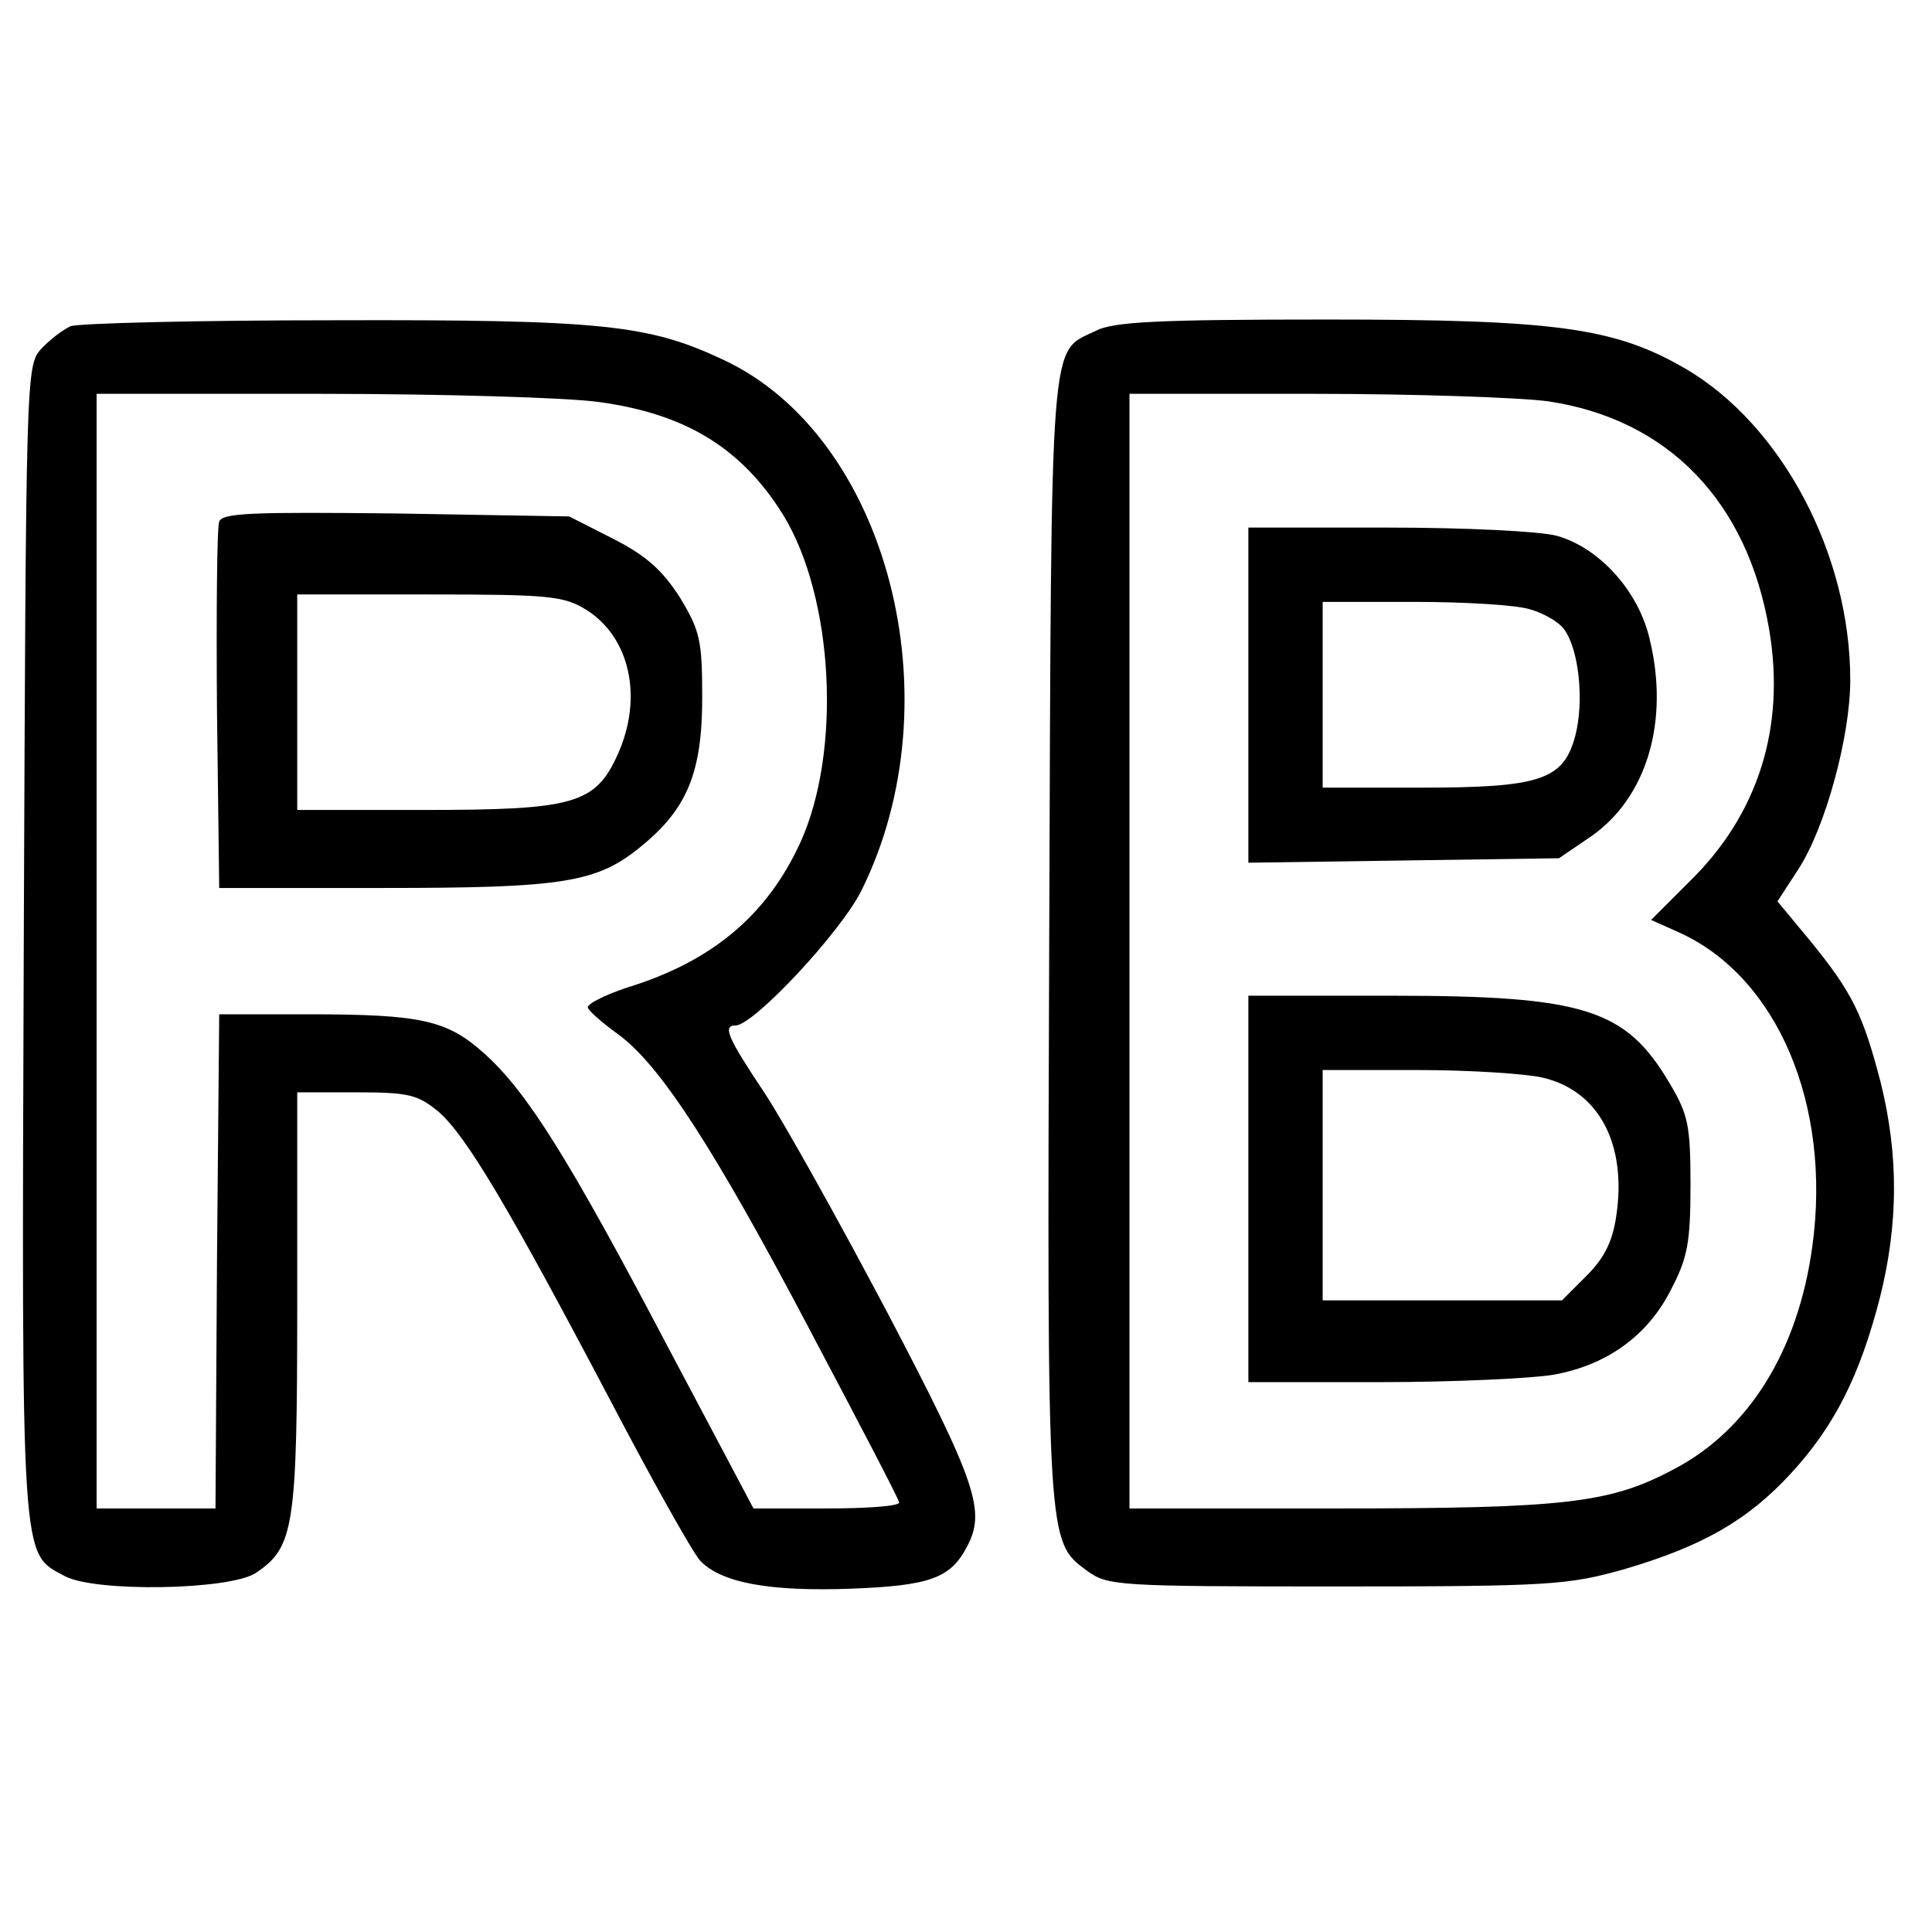
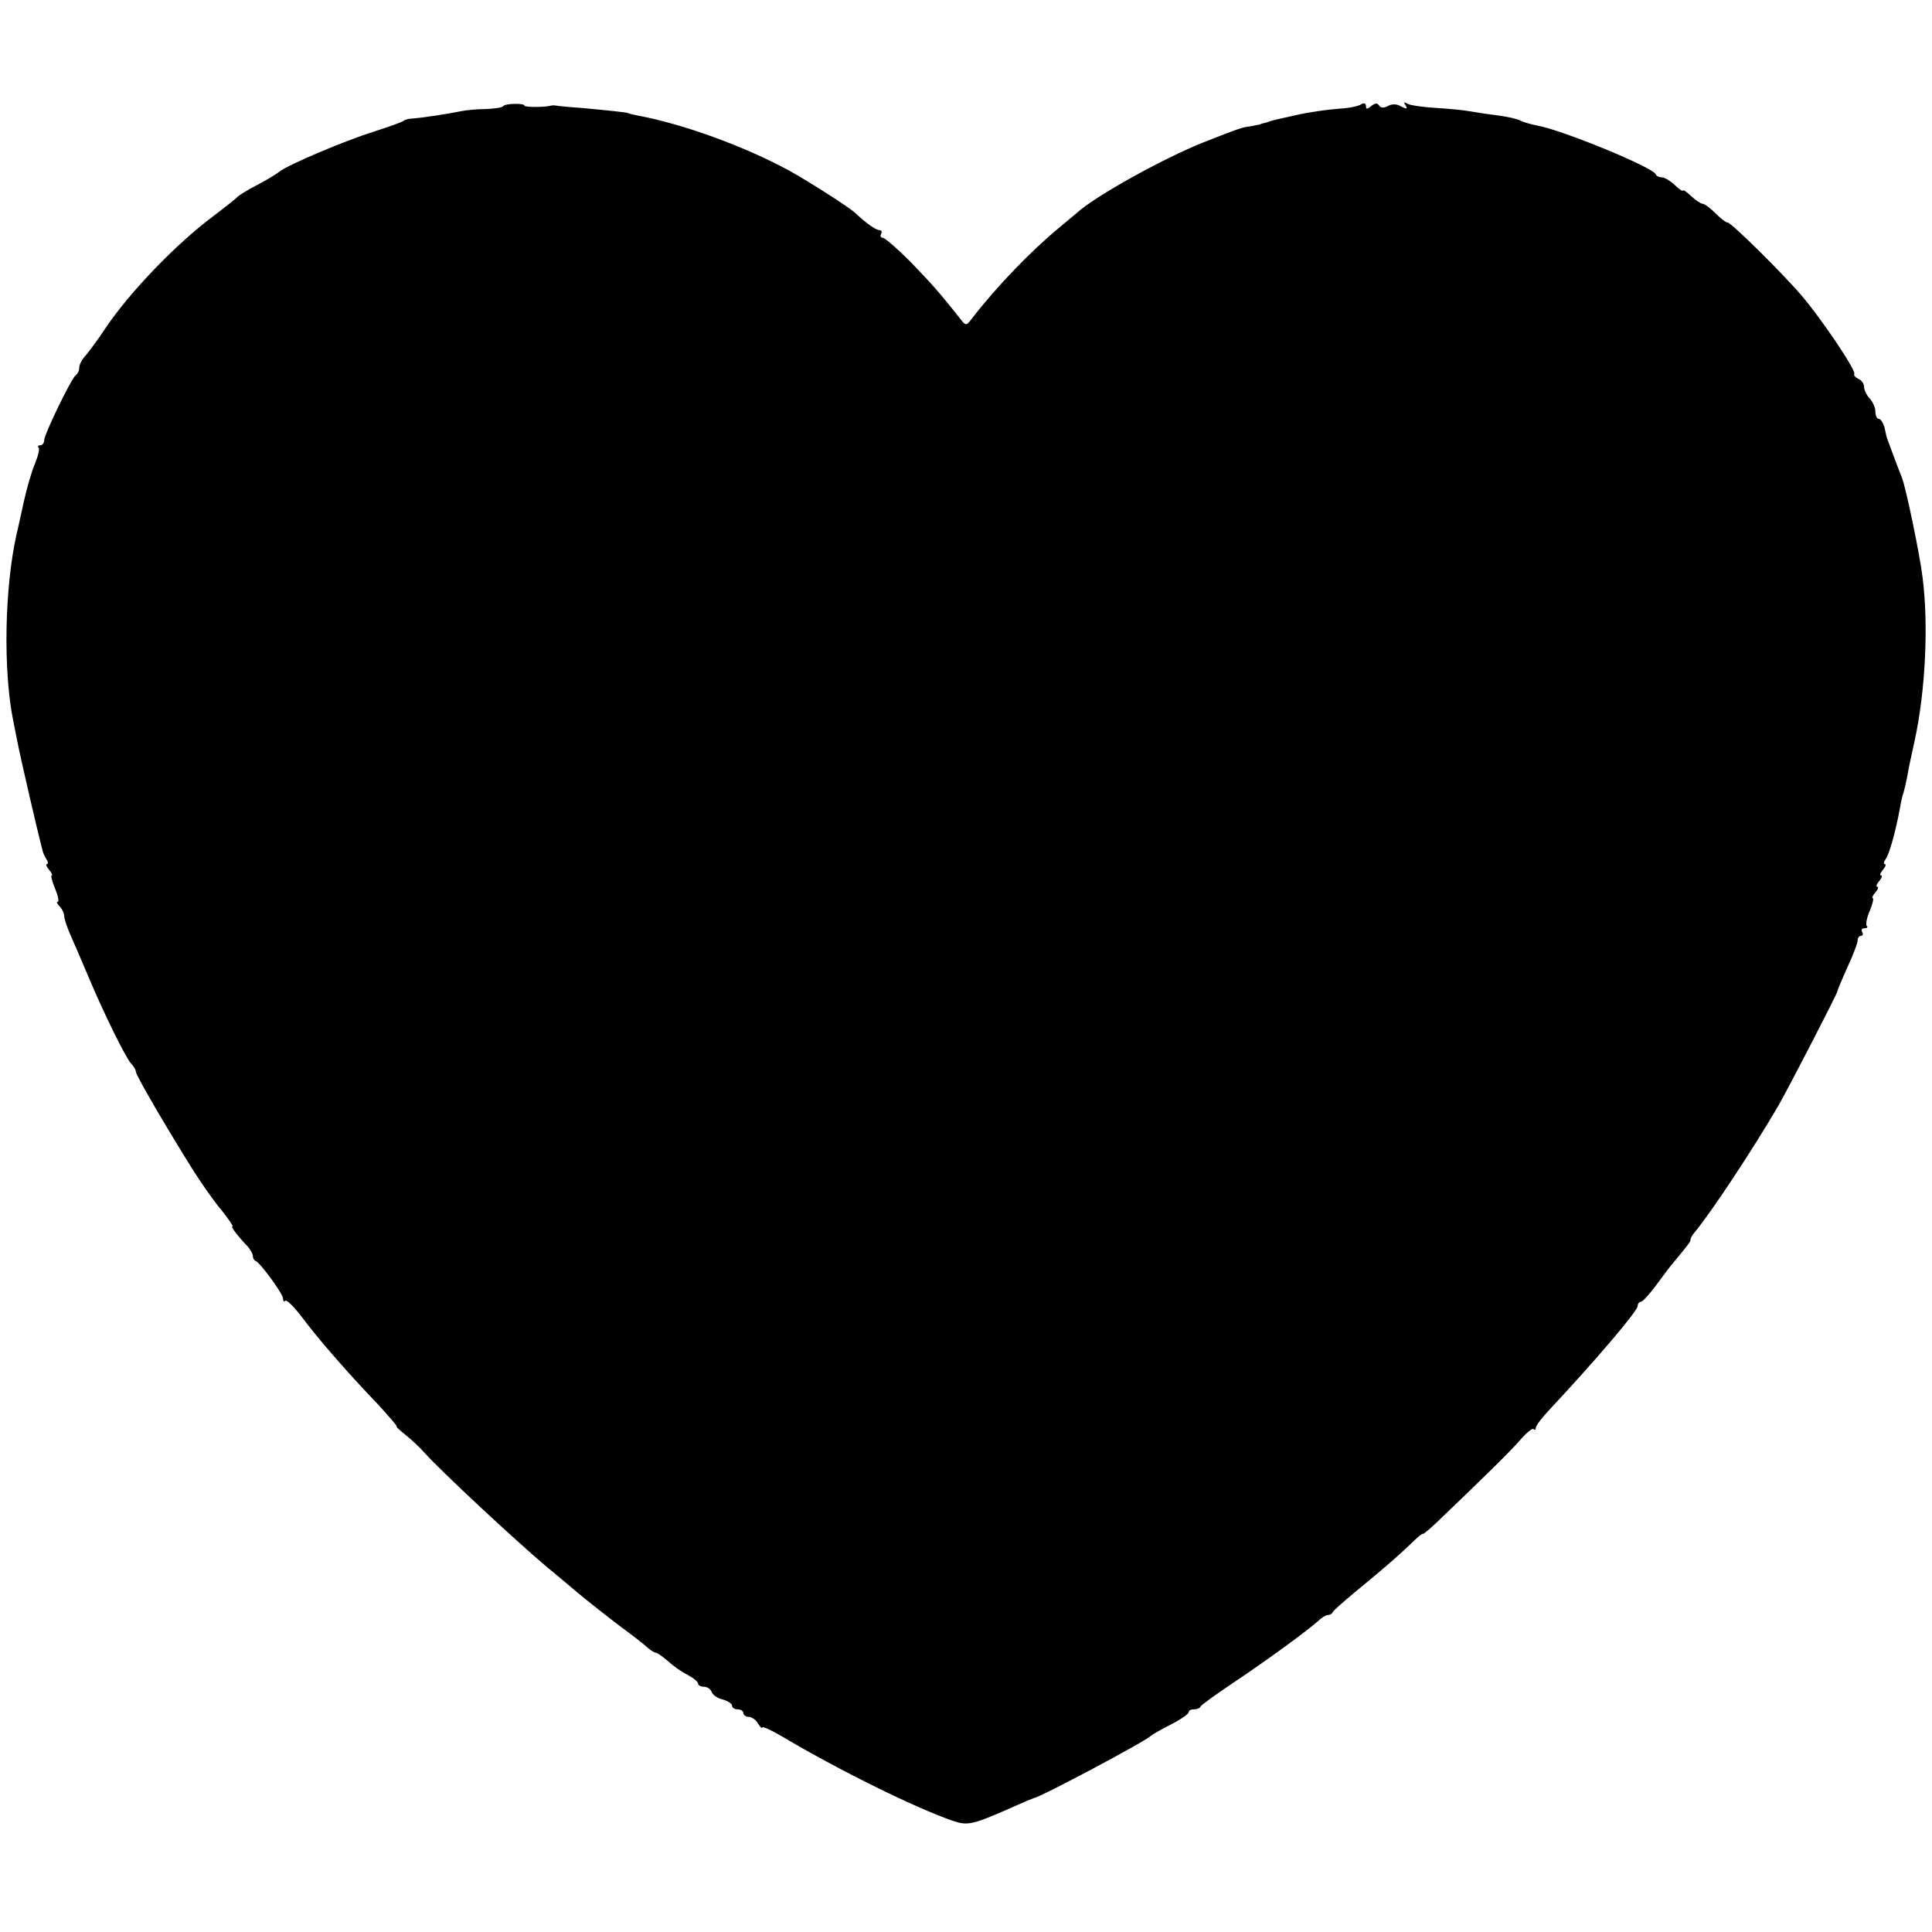
- <svg xmlns="http://www.w3.org/2000/svg" version="1.0" width="260pt" height="260pt" viewBox="0 0 260 260" preserveAspectRatio="xMidYMid meet">
-   <g transform="translate(0,260) scale(0.1,-0.1)" fill="#000000" stroke="none">
-     <path d="M95 2161 c-11 -5 -29 -19 -40 -31 -20 -22 -20 -38 -23 -797 -3 -847 -4 -822 55 -854 41 -22 221 -19 257 4 52 35 56 60 56 367 l0 280 79 0 c71 0 83 -3 111 -26 37 -32 93 -126 230 -386 57 -109 112 -207 122 -218 28 -30 93 -42 203 -38 106 4 134 14 156 56 26 48 14 85 -106 314 -65 123 -139 256 -166 297 -50 75 -57 91 -39 91 24 0 141 125 169 181 128 257 36 612 -186 715 -100 47 -162 54 -523 53 -184 0 -344 -4 -355 -8z m711 -102 c117 -16 192 -62 248 -152 68 -111 79 -318 23 -441 -45 -98 -119 -160 -233 -195 -30 -10 -54 -22 -53 -27 2 -5 20 -21 41 -36 56 -41 128 -151 259 -400 65 -123 119 -226 119 -230 0 -5 -44 -8 -98 -8 l-98 0 -115 217 c-132 251 -189 343 -247 395 -50 45 -84 53 -237 53 l-120 0 -3 -333 -2 -332 -80 0 -80 0 0 750 0 750 299 0 c165 0 334 -5 377 -11z" />
-     <path d="M295 1898 c-3 -7 -4 -121 -3 -253 l3 -240 220 0 c244 0 289 7 349 57 61 50 81 99 81 199 0 78 -3 90 -30 135 -24 37 -45 56 -90 79 l-59 30 -233 4 c-191 2 -234 1 -238 -11z m493 -118 c60 -37 78 -119 43 -196 -30 -66 -59 -74 -260 -74 l-171 0 0 145 0 145 178 0 c160 0 180 -2 210 -20z" />
-     <path d="M1475 2155 c-63 -31 -60 12 -63 -816 -3 -819 -3 -813 51 -853 28 -20 39 -21 335 -21 289 0 312 2 387 23 106 31 167 66 225 129 59 64 93 132 120 237 25 100 25 192 1 289 -24 92 -38 121 -95 191 l-44 53 28 43 c36 55 70 178 70 255 0 169 -92 343 -222 419 -95 55 -173 66 -482 66 -228 0 -287 -3 -311 -15z m608 -95 c162 -24 269 -135 298 -308 22 -131 -15 -248 -107 -338 l-52 -52 38 -17 c132 -60 205 -232 179 -422 -19 -140 -85 -247 -186 -300 -86 -46 -146 -53 -455 -53 l-278 0 0 750 0 750 248 0 c136 0 278 -5 315 -10z" />
-     <path d="M1680 1664 l0 -225 209 3 209 3 44 30 c74 52 105 154 78 265 -15 65 -68 123 -125 139 -23 6 -122 11 -227 11 l-188 0 0 -226z m379 116 c18 -5 39 -17 46 -27 20 -27 27 -97 15 -143 -16 -60 -47 -70 -210 -70 l-130 0 0 125 0 125 123 0 c67 0 137 -4 156 -10z" />
-     <path d="M1680 1000 l0 -260 179 0 c98 0 203 5 232 10 72 13 127 53 158 115 22 42 26 63 26 140 0 80 -3 95 -28 137 -59 100 -114 118 -374 118 l-193 0 0 -260z m395 150 c76 -17 115 -89 100 -187 -5 -34 -16 -56 -40 -80 l-33 -33 -161 0 -161 0 0 155 0 155 128 0 c70 0 145 -5 167 -10z" />
+ <svg xmlns="http://www.w3.org/2000/svg" version="1.0" width="512pt" height="512pt" viewBox="0 0 512 512" preserveAspectRatio="xMidYMid meet">
+   <g transform="translate(0,512) scale(0.1,-0.1)" fill="#000000" stroke="none">
+     <path d="M1334 4839 c-2 -4 -23 -7 -46 -8 -24 0 -54 -3 -68 -6 -33 -7 -100 -17 -125 -19 -11 0 -22 -3 -25 -6 -3 -3 -39 -16 -80 -29 -79 -25 -225 -87 -250 -106 -8 -7 -35 -23 -60 -36 -25 -13 -47 -27 -50 -30 -3 -4 -32 -27 -65 -52 -99 -74 -221 -201 -285 -296 -19 -29 -43 -61 -52 -72 -10 -10 -18 -25 -18 -33 0 -8 -4 -17 -9 -20 -11 -7 -84 -157 -84 -173 0 -7 -5 -13 -10 -13 -6 0 -8 -3 -5 -6 4 -3 -1 -22 -9 -42 -9 -20 -22 -66 -30 -102 -8 -36 -16 -74 -19 -85 -32 -143 -36 -361 -9 -495 3 -14 7 -36 10 -50 9 -48 56 -250 68 -295 1 -5 6 -16 10 -22 5 -7 5 -13 1 -13 -3 0 -1 -7 6 -15 7 -8 10 -15 7 -15 -3 0 1 -16 9 -35 8 -19 11 -35 7 -35 -4 0 -2 -5 5 -12 7 -7 12 -18 12 -25 0 -7 8 -32 19 -56 10 -23 31 -71 46 -107 39 -93 98 -213 112 -228 7 -7 13 -17 13 -22 0 -9 73 -135 151 -260 23 -36 56 -84 76 -107 19 -24 32 -43 29 -43 -6 0 16 -28 42 -55 6 -8 12 -18 12 -23 0 -6 3 -12 8 -14 13 -6 72 -87 72 -99 0 -7 3 -10 6 -6 4 3 23 -16 43 -42 43 -58 124 -151 202 -232 30 -33 53 -59 50 -59 -3 0 8 -10 23 -22 16 -13 39 -34 50 -47 45 -50 240 -232 328 -306 14 -11 49 -41 79 -66 30 -25 81 -65 114 -90 33 -24 66 -50 73 -57 7 -6 17 -12 20 -12 4 0 18 -10 32 -22 14 -13 37 -29 53 -37 15 -8 27 -18 27 -23 0 -4 7 -8 15 -8 9 0 18 -6 21 -14 3 -8 16 -17 30 -20 13 -4 24 -11 24 -16 0 -6 7 -10 15 -10 8 0 15 -4 15 -10 0 -5 7 -10 15 -10 7 0 19 -8 24 -18 6 -9 11 -14 11 -10 0 4 24 -7 53 -24 146 -87 350 -188 451 -223 41 -14 52 -12 171 41 22 10 42 18 45 19 17 2 299 152 310 165 3 3 26 16 53 30 26 13 47 28 47 32 0 5 6 8 14 8 8 0 16 3 18 8 2 4 42 33 90 65 88 59 188 132 221 161 9 9 21 16 26 16 5 0 11 3 13 8 2 4 28 27 58 52 85 70 111 93 147 127 18 18 33 30 33 28 0 -3 17 11 38 31 113 108 191 184 219 216 17 20 34 34 37 31 3 -4 6 -2 6 3 0 6 17 28 38 50 125 134 232 260 232 273 0 6 4 11 8 11 5 0 21 18 38 40 16 22 39 53 52 68 38 46 42 51 42 57 0 3 4 11 10 18 45 54 154 219 223 337 27 47 154 293 156 302 1 5 13 34 27 65 15 32 27 64 27 71 0 6 4 12 9 12 5 0 6 5 3 10 -3 6 -1 10 6 10 7 0 10 3 6 6 -3 4 0 22 8 40 8 19 11 34 8 34 -3 0 0 7 7 15 7 8 9 15 5 15 -4 0 -2 7 5 15 7 8 9 15 5 15 -4 0 -2 7 5 15 7 8 9 15 5 15 -4 0 -3 6 2 13 9 11 26 70 38 135 2 13 6 31 9 40 3 9 7 28 10 42 2 14 11 57 20 97 29 133 37 309 21 433 -8 65 -45 241 -55 265 -9 22 -42 110 -41 110 0 0 -2 10 -5 23 -4 12 -10 22 -15 22 -5 0 -9 9 -9 19 0 11 -7 26 -15 35 -8 8 -15 22 -15 31 0 8 -7 18 -15 21 -8 4 -13 9 -11 13 6 8 -86 145 -139 207 -52 61 -187 194 -196 194 -5 0 -19 11 -33 25 -14 14 -29 25 -34 25 -4 0 -18 9 -30 20 -12 12 -22 18 -22 15 0 -3 -10 3 -22 15 -12 11 -27 20 -34 20 -7 0 -14 3 -16 8 -8 19 -247 117 -313 129 -16 3 -37 9 -45 13 -9 5 -36 11 -60 14 -25 3 -58 8 -74 11 -16 3 -57 7 -91 9 -34 2 -68 7 -75 11 -9 6 -11 4 -5 -4 6 -10 3 -11 -12 -3 -11 7 -25 7 -35 1 -11 -6 -19 -5 -23 1 -5 8 -11 7 -21 -1 -11 -9 -14 -9 -14 0 0 7 -5 9 -12 5 -7 -5 -27 -9 -45 -11 -45 -3 -93 -10 -128 -18 -16 -4 -37 -8 -45 -10 -8 -2 -17 -4 -20 -5 -3 -1 -9 -3 -15 -5 -5 -1 -13 -3 -17 -5 -5 -1 -16 -3 -25 -5 -20 -2 -29 -5 -123 -42 -106 -42 -288 -143 -336 -187 -7 -6 -29 -24 -49 -41 -76 -63 -166 -157 -230 -240 -13 -18 -16 -18 -27 -4 -59 75 -81 99 -135 155 -35 35 -68 64 -74 64 -5 0 -7 5 -4 10 3 6 1 10 -4 10 -10 0 -35 18 -65 46 -16 15 -124 84 -173 111 -119 65 -284 125 -404 147 -13 3 -24 5 -24 6 0 2 -59 8 -125 14 -31 2 -60 5 -65 6 -6 1 -12 1 -15 0 -12 -4 -70 -5 -70 0 0 7 -51 6 -56 -1z" />
  </g>
</svg>
